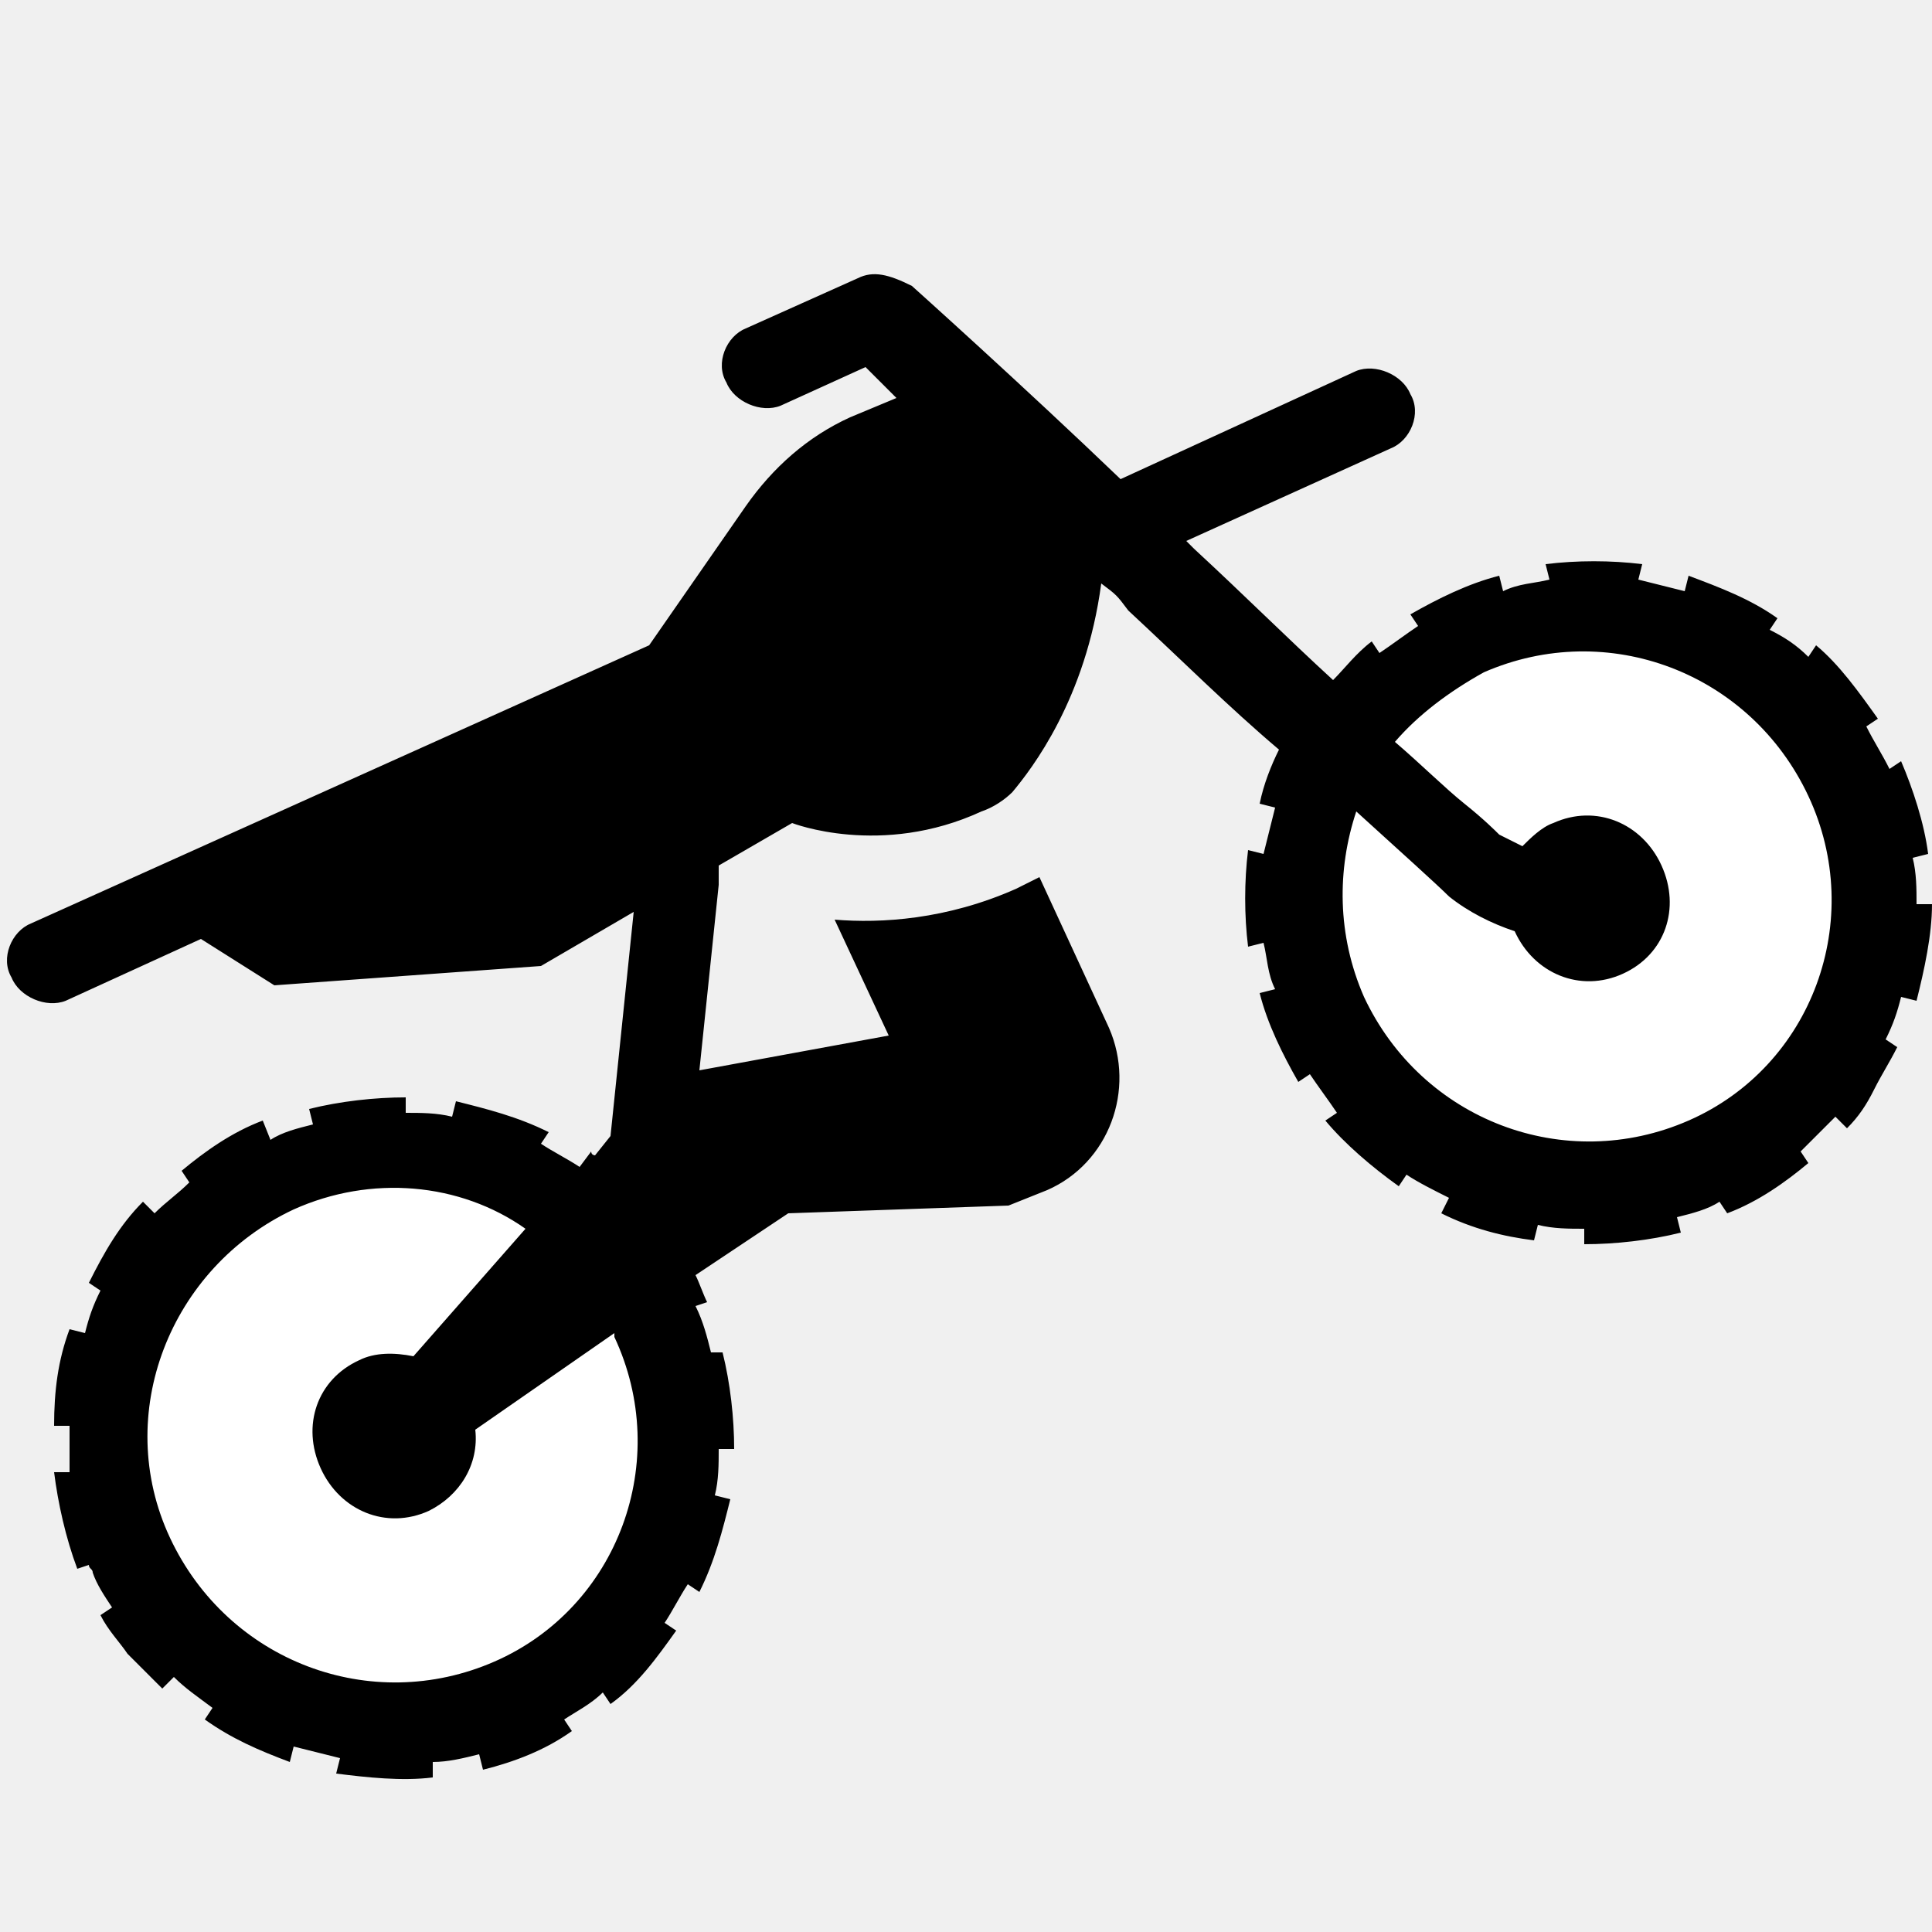
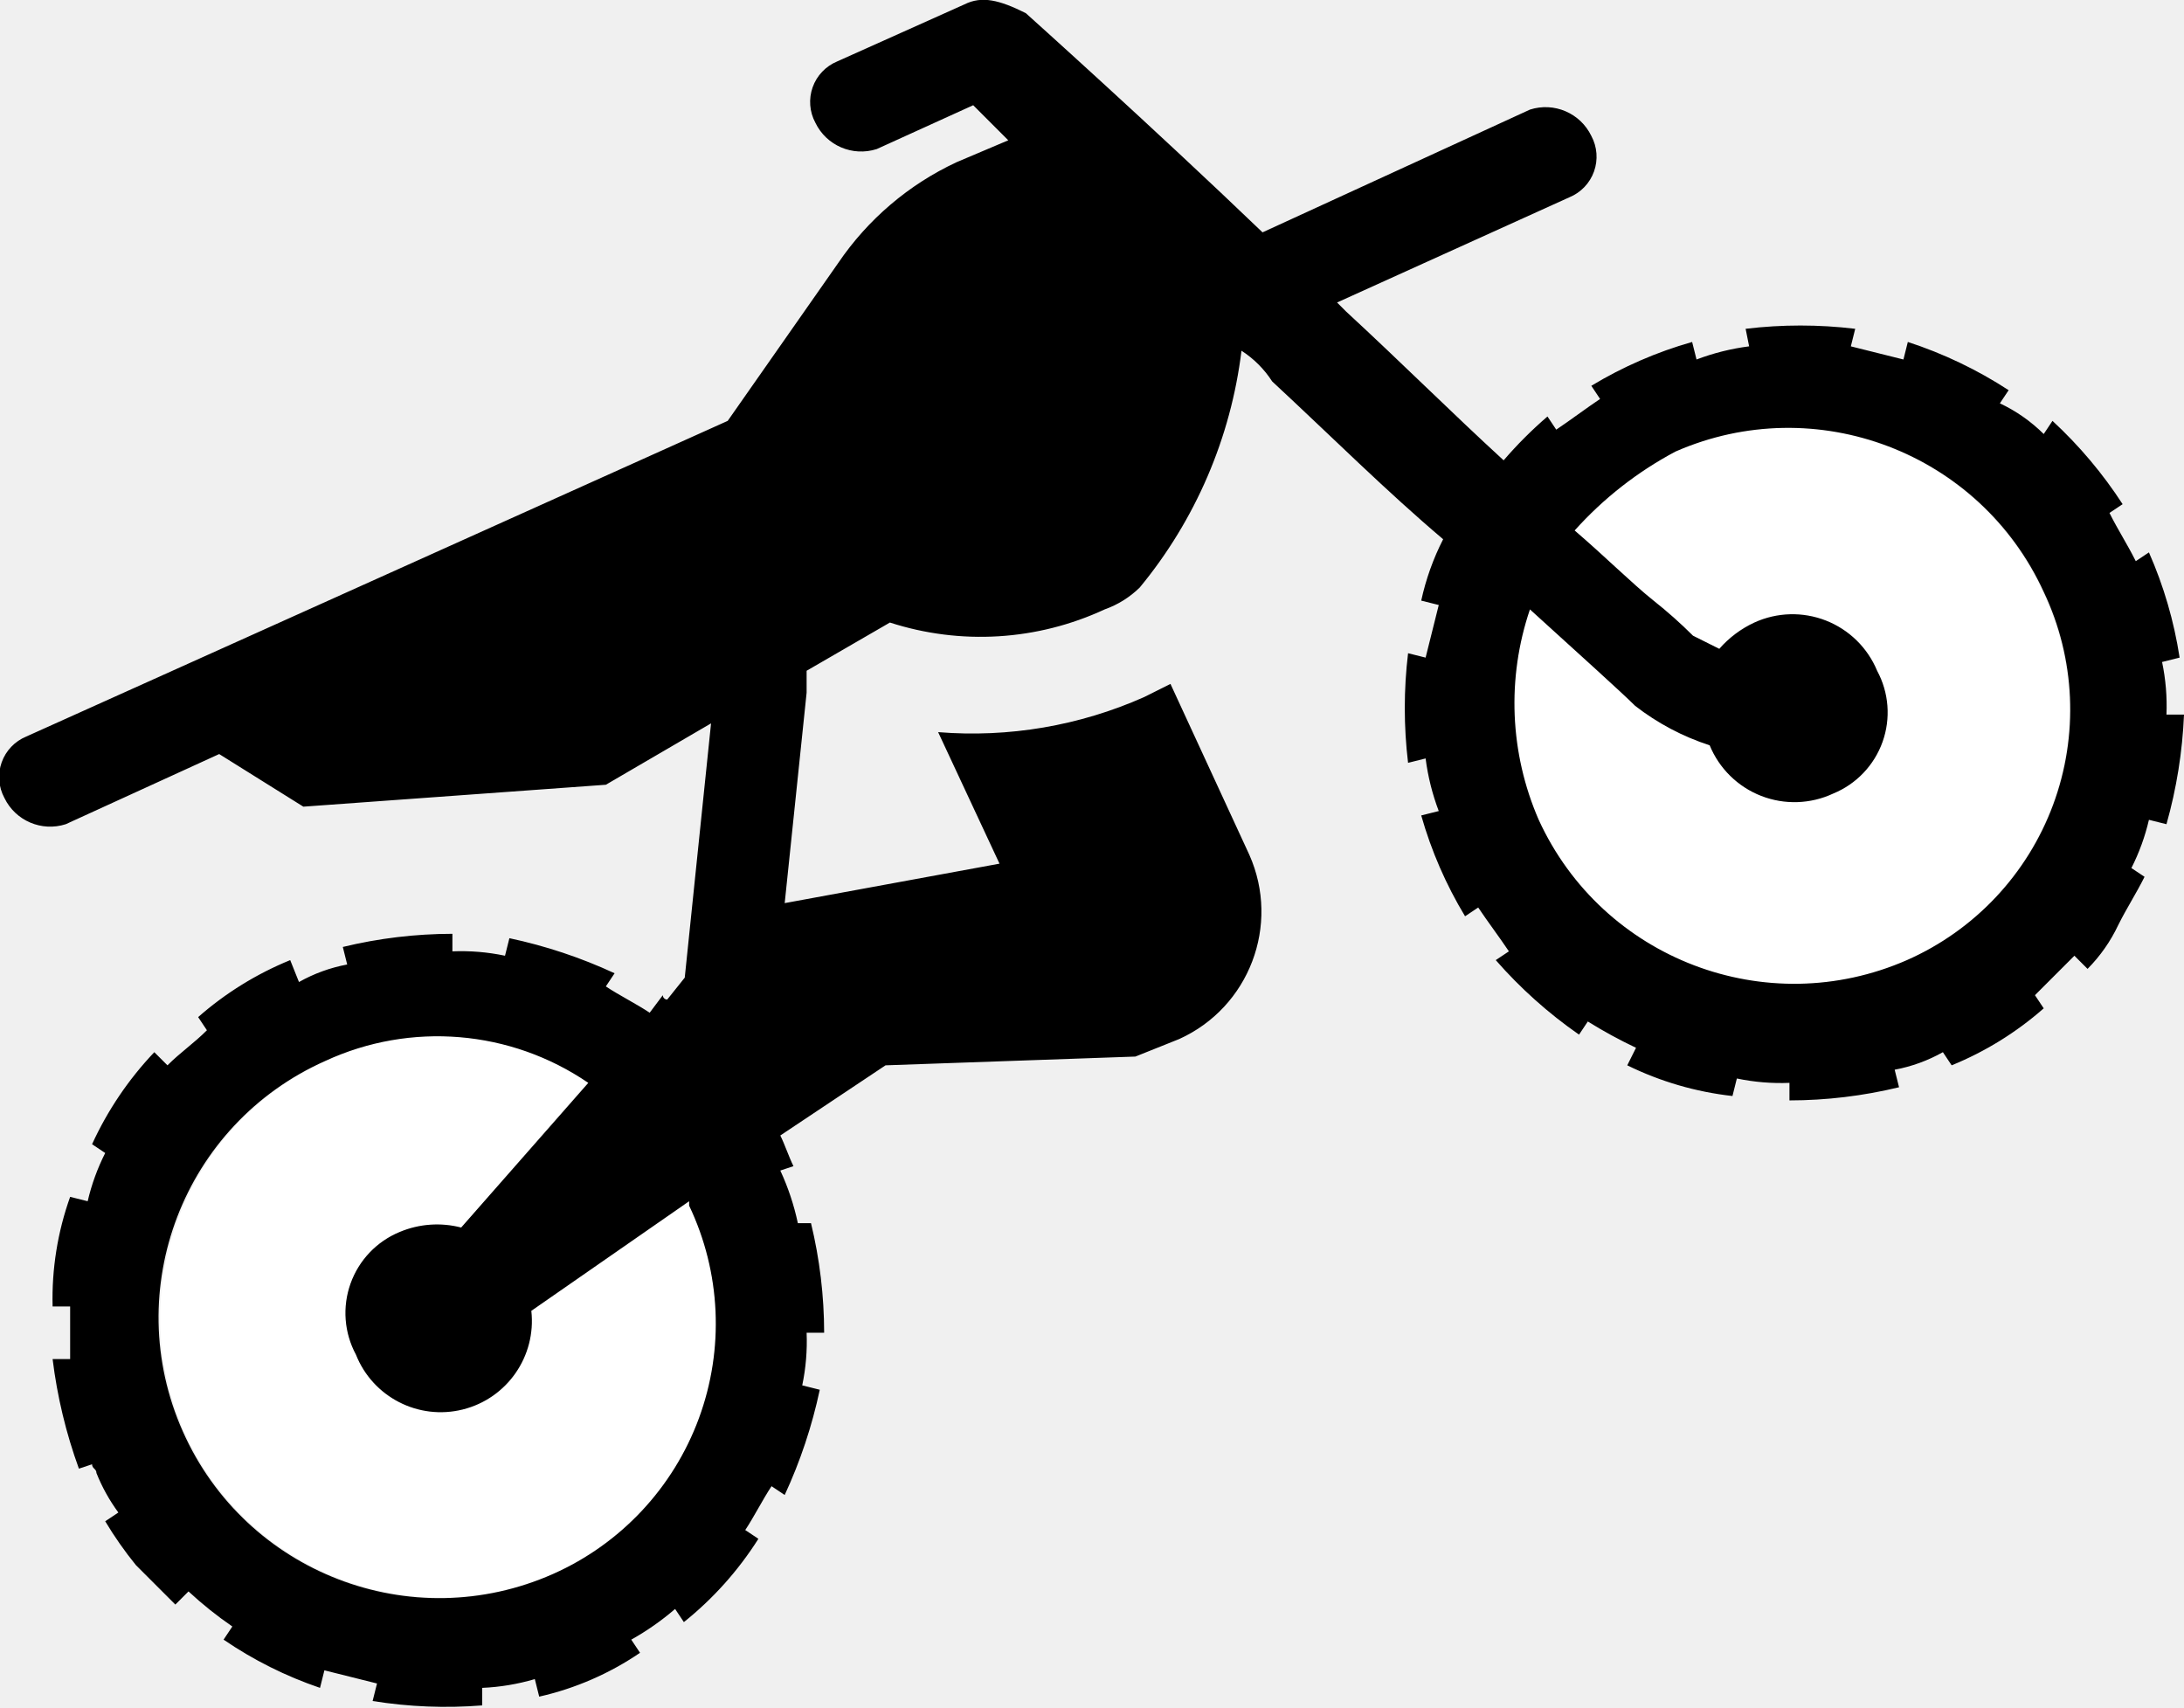
- <svg xmlns="http://www.w3.org/2000/svg" version="1.1" id="Calque_1" x="0px" y="0px" viewBox="0 0 50 50" style="enable-background:new 0 0 50 50;" xml:space="preserve">
-   <style type="text/css">
- 	.st0{fill:#FFFFFF;}
- </style>
-   <g id="XMLID_1_">
-     <g>
-       <path class="st0" d="M4.4,39.8c-1.5-3.2,0-7,3.2-8.5c2-0.9,4.3-0.7,6,0.5l-2.9,3.3c-0.5-0.1-1-0.1-1.4,0.1c-1.1,0.5-1.5,1.7-1,2.8    s1.7,1.6,2.8,1.1c0.8-0.4,1.3-1.2,1.2-2.1l3.6-2.5v0.1c1.5,3.2,0.1,7-3.1,8.4S5.9,43,4.4,39.8z" />
-       <path class="st0" d="M39.2,24.1c0.5,1.1,1.7,1.6,2.8,1.1s1.5-1.7,1-2.8s-1.7-1.6-2.8-1.1c-0.3,0.1-0.6,0.4-0.8,0.6    c-0.2-0.1-0.4-0.2-0.6-0.3c-0.1-0.1-0.4-0.4-0.9-0.8c-0.5-0.4-1.1-1-1.8-1.6c0.6-0.7,1.4-1.3,2.3-1.8c3.2-1.4,6.9,0,8.4,3.2    s0.1,7-3.1,8.4s-6.9,0-8.4-3.2c-0.7-1.6-0.7-3.3-0.2-4.8c1.1,1,2.1,1.9,2.4,2.2C38,23.6,38.6,23.9,39.2,24.1z" />
-       <path d="M7.6,31.3c-3.2,1.5-4.7,5.3-3.2,8.5s5.2,4.6,8.4,3.2s4.6-5.2,3.1-8.4v-0.1L12.3,37c0.1,0.9-0.4,1.7-1.2,2.1    c-1.1,0.5-2.3,0-2.8-1.1s-0.1-2.3,1-2.8c0.4-0.2,0.9-0.2,1.4-0.1l2.9-3.3C11.9,30.6,9.6,30.4,7.6,31.3z M46.8,20.6    c-1.5-3.2-5.2-4.6-8.4-3.2c-0.9,0.5-1.7,1.1-2.3,1.8c0.7,0.6,1.3,1.2,1.8,1.6c0.5,0.4,0.8,0.7,0.9,0.8c0.2,0.1,0.4,0.2,0.6,0.3    c0.2-0.2,0.5-0.5,0.8-0.6c1.1-0.5,2.3,0,2.8,1.1s0.1,2.3-1,2.8s-2.3,0-2.8-1.1c-0.6-0.2-1.2-0.5-1.7-0.9c-0.3-0.3-1.3-1.2-2.4-2.2    c-0.5,1.5-0.5,3.2,0.2,4.8c1.5,3.2,5.2,4.6,8.4,3.2S48.3,23.8,46.8,20.6z M40,14.6c0.8-0.1,1.7-0.1,2.5,0L42.4,15    c0.4,0.1,0.8,0.2,1.2,0.3l0.1-0.4c0.8,0.3,1.6,0.6,2.3,1.1l-0.2,0.3c0.4,0.2,0.7,0.4,1,0.7l0.2-0.3c0.6,0.5,1.1,1.2,1.6,1.9    l-0.3,0.2c0.2,0.4,0.4,0.7,0.6,1.1l0.3-0.2c0.3,0.7,0.6,1.6,0.7,2.4l-0.4,0.1c0.1,0.4,0.1,0.8,0.1,1.2H50c0,0.8-0.2,1.7-0.4,2.5    l-0.4-0.1c-0.1,0.4-0.2,0.7-0.4,1.1l0.3,0.2c-0.2,0.4-0.4,0.7-0.6,1.1c-0.2,0.4-0.4,0.7-0.7,1l-0.3-0.3c-0.3,0.3-0.6,0.6-0.9,0.9    l0.2,0.3c-0.6,0.5-1.3,1-2.1,1.3l-0.2-0.3c-0.3,0.2-0.7,0.3-1.1,0.4l0.1,0.4c-0.8,0.2-1.7,0.3-2.5,0.3v-0.4c-0.4,0-0.8,0-1.2-0.1    l-0.1,0.4c-0.8-0.1-1.6-0.3-2.4-0.7l0.2-0.4c-0.4-0.2-0.8-0.4-1.1-0.6l-0.2,0.3c-0.7-0.5-1.4-1.1-1.9-1.7l0.3-0.2    c-0.2-0.3-0.5-0.7-0.7-1L33.6,28c-0.4-0.7-0.8-1.5-1-2.3l0.4-0.1c-0.2-0.4-0.2-0.8-0.3-1.2l-0.4,0.1c-0.1-0.8-0.1-1.7,0-2.5    l0.4,0.1c0.1-0.4,0.2-0.8,0.3-1.2l-0.4-0.1c0.1-0.5,0.3-1,0.5-1.4c-1.3-1.1-2.5-2.3-3.9-3.6c-0.3-0.4-0.3-0.4-0.7-0.7    c-0.4,3-1.8,4.8-2.3,5.4c-0.2,0.2-0.5,0.4-0.8,0.5c-2.6,1.2-4.9,0.3-4.9,0.3l-1.9,1.1c0,0.2,0,0.3,0,0.5l-0.5,4.8l4.9-0.9l-1.4-3    c1.2,0.1,2.9,0,4.7-0.8c0.2-0.1,0.4-0.2,0.6-0.3l1.8,3.9c0.7,1.6,0,3.5-1.6,4.2l-1,0.4l-5.7,0.2L18,33c0.1,0.2,0.2,0.5,0.3,0.7    L18,33.8c0.2,0.4,0.3,0.8,0.4,1.2h0.3c0.2,0.8,0.3,1.7,0.3,2.5h-0.4c0,0.4,0,0.8-0.1,1.2l0.4,0.1c-0.2,0.8-0.4,1.6-0.8,2.4    L17.8,41c-0.2,0.3-0.4,0.7-0.6,1l0.3,0.2c-0.5,0.7-1,1.4-1.7,1.9l-0.2-0.3c-0.3,0.3-0.7,0.5-1,0.7l0.2,0.3c-0.7,0.5-1.5,0.8-2.3,1    l-0.1-0.4c-0.4,0.1-0.8,0.2-1.2,0.2V46c-0.8,0.1-1.7,0-2.5-0.1l0.1-0.4c-0.4-0.1-0.8-0.2-1.2-0.3l-0.1,0.4C6.7,45.3,6,45,5.3,44.5    l0.2-0.3c-0.4-0.3-0.7-0.5-1-0.8l-0.3,0.3c-0.3-0.3-0.6-0.6-0.9-0.9c-0.2-0.3-0.5-0.6-0.7-1l0.3-0.2c-0.2-0.3-0.4-0.6-0.5-0.9    c0-0.1-0.1-0.1-0.1-0.2L2,40.6c-0.3-0.8-0.5-1.7-0.6-2.5h0.4c0-0.4,0-0.8,0-1.2H1.4c0-0.9,0.1-1.7,0.4-2.5l0.4,0.1    c0.1-0.4,0.2-0.7,0.4-1.1l-0.3-0.2c0.4-0.8,0.8-1.5,1.4-2.1L4,31.4c0.3-0.3,0.6-0.5,0.9-0.8l-0.2-0.3c0.6-0.5,1.3-1,2.1-1.3    L7,29.5c0.3-0.2,0.7-0.3,1.1-0.4L8,28.7c0.8-0.2,1.7-0.3,2.5-0.3v0.4c0.4,0,0.8,0,1.2,0.1l0.1-0.4c0.8,0.2,1.6,0.4,2.4,0.8    L14,29.6c0.3,0.2,0.7,0.4,1,0.6l0.3-0.4c0,0.1,0.1,0.1,0.1,0.1l0.4-0.5l0.6-5.8L14,25l-6.9,0.5l-1.9-1.2l-3.5,1.6    c-0.5,0.2-1.2-0.1-1.4-0.6c-0.3-0.5,0-1.2,0.5-1.4l16-7.2l2.5-3.6c0.7-1,1.6-1.8,2.7-2.3l1.2-0.5c-0.1-0.1-0.7-0.7-0.8-0.8l-2.2,1    c-0.5,0.2-1.2-0.1-1.4-0.6c-0.3-0.5,0-1.2,0.5-1.4l2.9-1.3C22.6,7,23,7.1,23.6,7.4c0,0,2.9,2.6,5.4,5l6.1-2.8    c0.5-0.2,1.2,0.1,1.4,0.6c0.3,0.5,0,1.2-0.5,1.4L30.7,14c0.1,0.1,0.1,0.1,0.2,0.2c1.3,1.2,2.4,2.3,3.6,3.4c0.3-0.3,0.6-0.7,1-1    l0.2,0.3c0.3-0.2,0.7-0.5,1-0.7l-0.2-0.3c0.7-0.4,1.5-0.8,2.3-1l0.1,0.4c0.4-0.2,0.8-0.2,1.2-0.3L40,14.6z" />
-     </g>
-     <g>
- 	</g>
-   </g>
+ <svg xmlns="http://www.w3.org/2000/svg" id="b2dc21d7-6ad6-4049-93fc-0eb9f2949edd" data-name="Calque 1" viewBox="0 0 49.82 38.95">
+   <path d="M4.22,32.7a6.44,6.44,0,0,1,3.2-8.5,6.1,6.1,0,0,1,6,.5L10.52,28a2.2,2.2,0,0,0-1.4.1,2,2,0,0,0-1,2.8,2.08,2.08,0,0,0,4-1l3.6-2.5v.1a6.25,6.25,0,0,1-3.1,8.4A6.41,6.41,0,0,1,4.22,32.7Z" fill="#fff" />
+   <path d="M39,17a2.09,2.09,0,0,0,2.8,1.1,2,2,0,0,0,1-2.8A2.09,2.09,0,0,0,40,14.2a2.41,2.41,0,0,0-.8.6l-.6-.3a10.53,10.53,0,0,0-.9-.8c-.5-.4-1.1-1-1.8-1.6a8.36,8.36,0,0,1,2.3-1.8,6.41,6.41,0,0,1,8.4,3.2,6.25,6.25,0,0,1-3.1,8.4,6.41,6.41,0,0,1-8.4-3.2,6.66,6.66,0,0,1-.2-4.8c1.1,1,2.1,1.9,2.4,2.2A5.56,5.56,0,0,0,39,17Z" fill="#fff" />
+   <path d="M7.42,24.2a6.4,6.4,0,0,0,5.2,11.7,6.25,6.25,0,0,0,3.1-8.4v-.1l-3.6,2.5a2.08,2.08,0,0,1-4,1,2,2,0,0,1,1-2.8,2.2,2.2,0,0,1,1.4-.1l2.9-3.3A6.1,6.1,0,0,0,7.42,24.2Zm39.2-10.7a6.41,6.41,0,0,0-8.4-3.2,8.36,8.36,0,0,0-2.3,1.8c.7.6,1.3,1.2,1.8,1.6a10.53,10.53,0,0,1,.9.8l.6.3a2.41,2.41,0,0,1,.8-.6,2.09,2.09,0,0,1,2.8,1.1,2,2,0,0,1-1,2.8A2.09,2.09,0,0,1,39,17a5.56,5.56,0,0,1-1.7-.9c-.3-.3-1.3-1.2-2.4-2.2a6.66,6.66,0,0,0,.2,4.8,6.41,6.41,0,0,0,8.4,3.2A6.25,6.25,0,0,0,46.62,13.5Zm-6.8-6a10.45,10.45,0,0,1,2.5,0l-.1.4,1.2.3.1-.4a9.73,9.73,0,0,1,2.3,1.1l-.2.3a3.59,3.59,0,0,1,1,.7l.2-.3a10,10,0,0,1,1.6,1.9l-.3.2c.2.4.4.7.6,1.1l.3-.2a9.51,9.51,0,0,1,.7,2.4l-.4.1a4.87,4.87,0,0,1,.1,1.2h.4a10.86,10.86,0,0,1-.4,2.5l-.4-.1a4.87,4.87,0,0,1-.4,1.1l.3.2c-.2.4-.4.7-.6,1.1a3.59,3.59,0,0,1-.7,1l-.3-.3-.9.9.2.3a7.43,7.43,0,0,1-2.1,1.3l-.2-.3a3.58,3.58,0,0,1-1.1.4l.1.4a10.68,10.68,0,0,1-2.5.3v-.4a4.87,4.87,0,0,1-1.2-.1l-.1.4a7.28,7.28,0,0,1-2.4-.7l.2-.4a10.91,10.91,0,0,1-1.1-.6l-.2.3a10.46,10.46,0,0,1-1.9-1.7l.3-.2c-.2-.3-.5-.7-.7-1l-.3.2a9.43,9.43,0,0,1-1-2.3l.4-.1a5.27,5.27,0,0,1-.3-1.2l-.4.1a10.45,10.45,0,0,1,0-2.5l.4.1.3-1.2-.4-.1a5.78,5.78,0,0,1,.5-1.4c-1.3-1.1-2.5-2.3-3.9-3.6a2.34,2.34,0,0,0-.7-.7A10.49,10.49,0,0,1,26,13.4a2.18,2.18,0,0,1-.8.5,6.72,6.72,0,0,1-4.9.3l-1.9,1.1v.5l-.5,4.8,4.9-.9-1.4-3a9.65,9.65,0,0,0,4.7-.8l.6-.3,1.8,3.9a3.19,3.19,0,0,1-1.6,4.2l-1,.4-5.7.2-2.4,1.6c.1.2.2.5.3.7l-.3.1a5.64,5.64,0,0,1,.4,1.2h.3a10.68,10.68,0,0,1,.3,2.5h-.4a4.87,4.87,0,0,1-.1,1.2l.4.1a11.28,11.28,0,0,1-.8,2.4l-.3-.2c-.2.3-.4.7-.6,1l.3.2a7.72,7.72,0,0,1-1.7,1.9l-.2-.3a6.07,6.07,0,0,1-1,.7l.2.3a6.71,6.71,0,0,1-2.3,1l-.1-.4a5,5,0,0,1-1.2.2v.4a10.48,10.48,0,0,1-2.5-.1l.1-.4-1.2-.3-.1.4a9.06,9.06,0,0,1-2.2-1.1l.2-.3a8.74,8.74,0,0,1-1-.8l-.3.3-.9-.9a8.65,8.65,0,0,1-.7-1l.3-.2a4.05,4.05,0,0,1-.5-.9c0-.1-.1-.1-.1-.2l-.3.1a11.36,11.36,0,0,1-.6-2.5h.4V29.8h-.4a6.9,6.9,0,0,1,.4-2.5l.4.1a4.87,4.87,0,0,1,.4-1.1l-.3-.2A7.71,7.71,0,0,1,3.52,24l.3.3c.3-.3.6-.5.9-.8l-.2-.3a7.43,7.43,0,0,1,2.1-1.3l.2.5a3.58,3.58,0,0,1,1.1-.4l-.1-.4a10.68,10.68,0,0,1,2.5-.3v.4a4.87,4.87,0,0,1,1.2.1l.1-.4a11.28,11.28,0,0,1,2.4.8l-.2.3c.3.2.7.4,1,.6l.3-.4a.1.1,0,0,0,.1.1l.4-.5.6-5.8-2.4,1.4-6.9.5L5,17.2l-3.5,1.6a1.16,1.16,0,0,1-1.4-.6,1,1,0,0,1,.5-1.4l16-7.2L19.12,6a6.67,6.67,0,0,1,2.7-2.3L23,3.2l-.8-.8L20,3.4a1.16,1.16,0,0,1-1.4-.6,1,1,0,0,1,.5-1.4L22,.1c.4-.2.8-.1,1.4.2,0,0,2.9,2.6,5.4,5l6.1-2.8a1.16,1.16,0,0,1,1.4.6,1,1,0,0,1-.5,1.4l-5.3,2.4.2.2c1.3,1.2,2.4,2.3,3.6,3.4a9.43,9.43,0,0,1,1-1l.2.3c.3-.2.7-.5,1-.7l-.2-.3a9.43,9.43,0,0,1,2.3-1l.1.4a5.27,5.27,0,0,1,1.2-.3Z" />
</svg>
